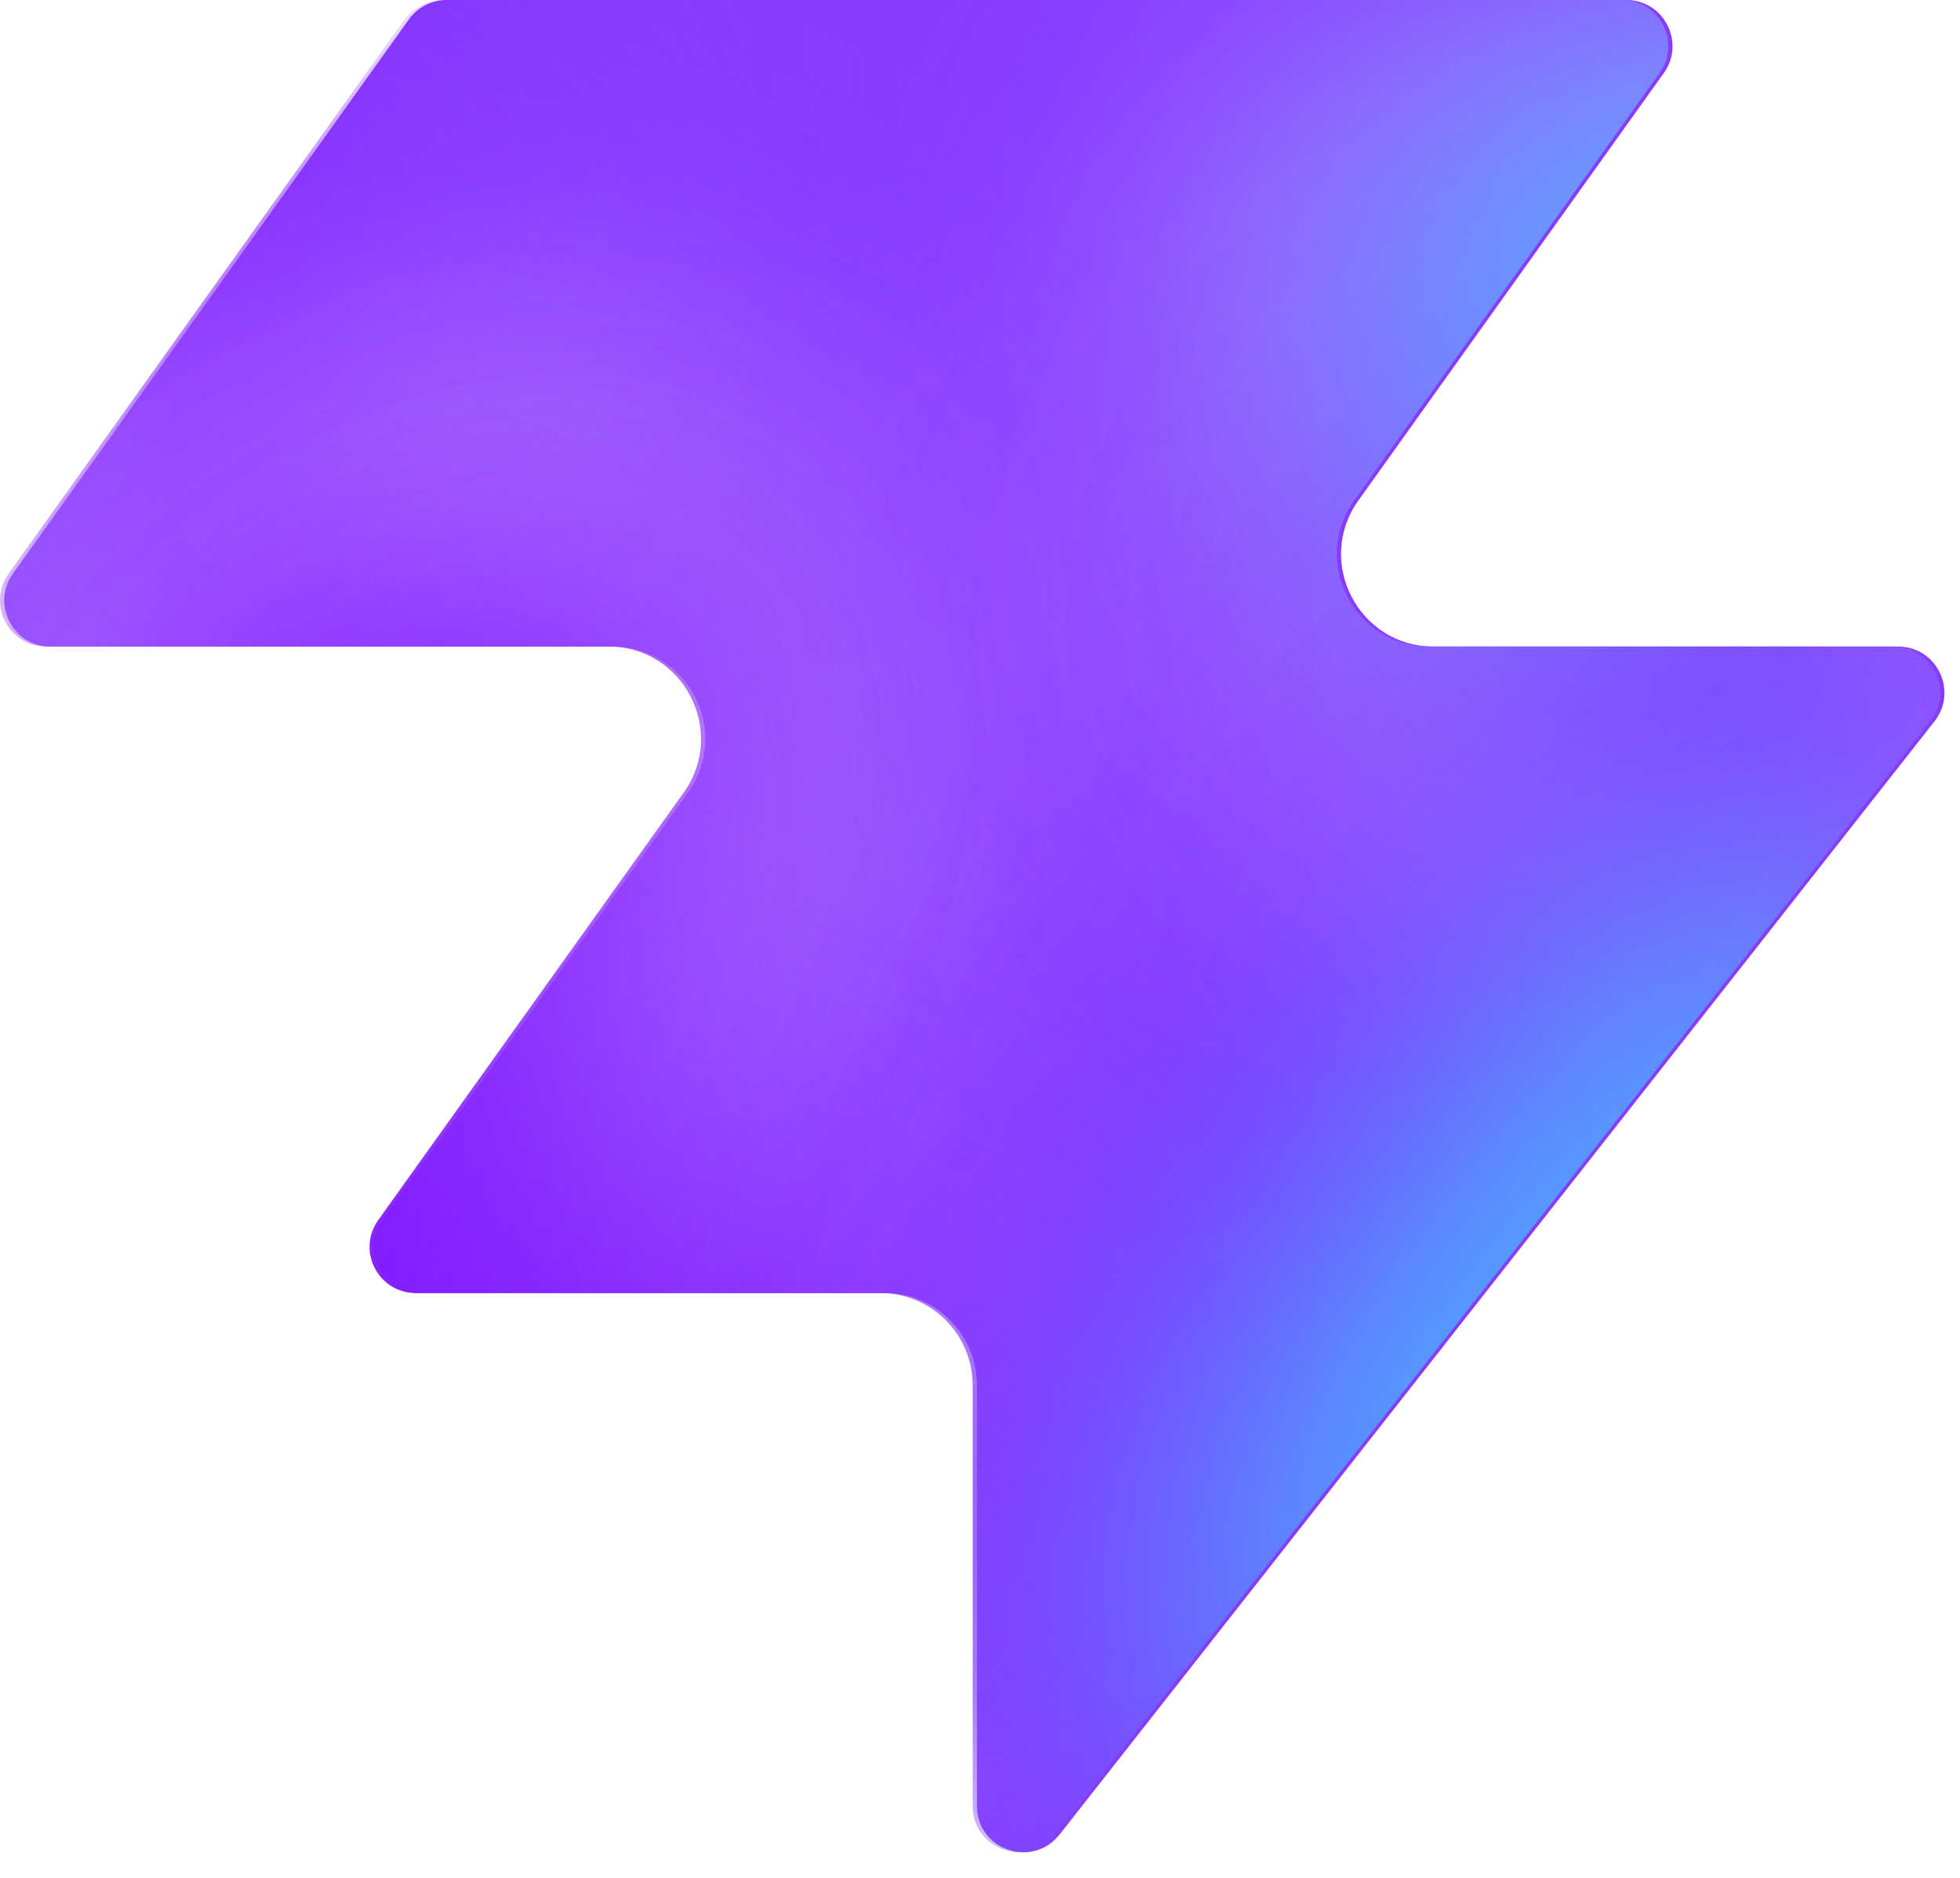
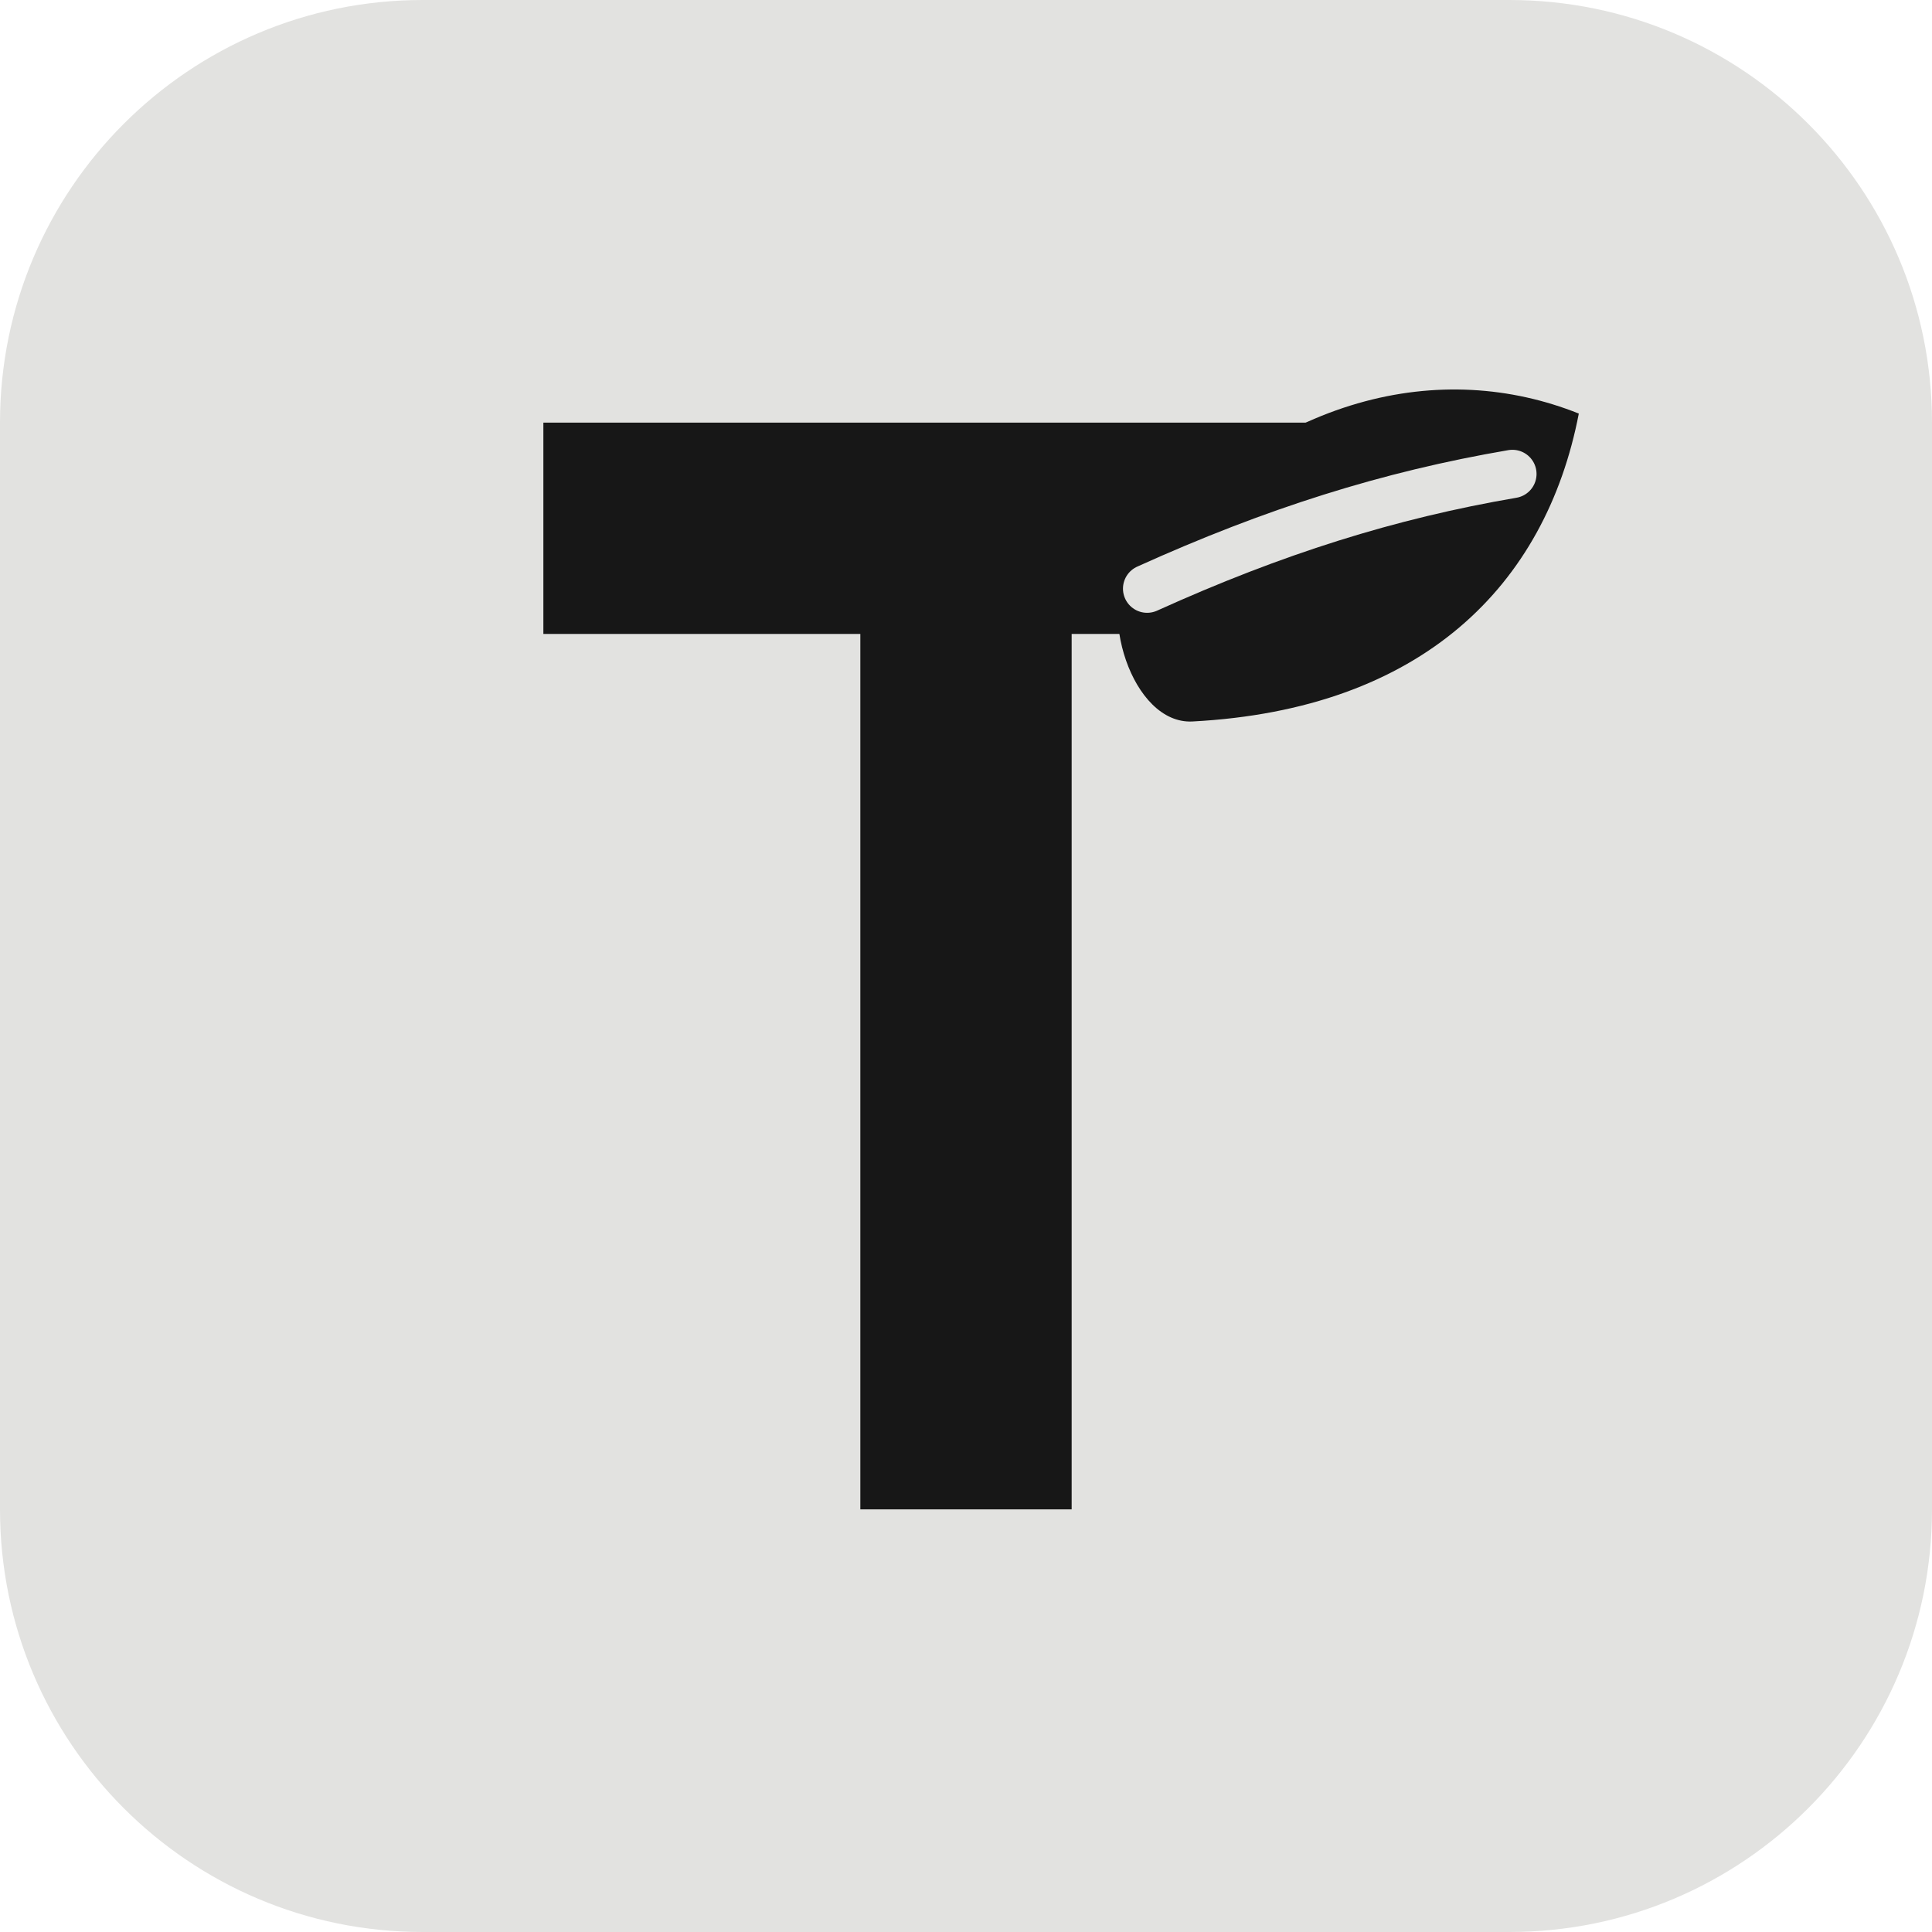
- <svg xmlns="http://www.w3.org/2000/svg" width="48" height="46" fill="none" viewBox="0 0 48 46">
-   <path fill="#863bff" d="M25.946 44.938c-.664.845-2.021.375-2.021-.698V33.937a2.26 2.26 0 0 0-2.262-2.262H10.287c-.92 0-1.456-1.04-.92-1.788l7.48-10.471c1.07-1.497 0-3.578-1.842-3.578H1.237c-.92 0-1.456-1.04-.92-1.788L10.013.474c.214-.297.556-.474.92-.474h28.894c.92 0 1.456 1.04.92 1.788l-7.48 10.471c-1.07 1.498 0 3.579 1.842 3.579h11.377c.943 0 1.473 1.088.89 1.83L25.947 44.94z" style="fill:#863bff;fill:color(display-p3 .525 .23 1);fill-opacity:1" />
-   <mask id="a" width="48" height="46" x="0" y="0" maskUnits="userSpaceOnUse" style="mask-type:alpha">
-     <path fill="#000" d="M25.842 44.938c-.664.844-2.021.375-2.021-.698V33.937a2.26 2.26 0 0 0-2.262-2.262H10.183c-.92 0-1.456-1.04-.92-1.788l7.48-10.471c1.07-1.498 0-3.579-1.842-3.579H1.133c-.92 0-1.456-1.04-.92-1.787L9.91.473c.214-.297.556-.474.92-.474h28.894c.92 0 1.456 1.04.92 1.788l-7.48 10.471c-1.07 1.498 0 3.578 1.842 3.578h11.377c.943 0 1.473 1.088.89 1.832L25.843 44.94z" style="fill:#000;fill-opacity:1" />
-   </mask>
-   <g mask="url(#a)">
-     <g filter="url(#b)">
-       <ellipse cx="5.508" cy="14.704" fill="#ede6ff" rx="5.508" ry="14.704" style="fill:#ede6ff;fill:color(display-p3 .927 .903 1);fill-opacity:1" transform="matrix(.00324 1 1 -.00324 -4.47 31.516)" />
-     </g>
-     <g filter="url(#c)">
-       <ellipse cx="10.399" cy="29.851" fill="#ede6ff" rx="10.399" ry="29.851" style="fill:#ede6ff;fill:color(display-p3 .927 .903 1);fill-opacity:1" transform="matrix(.00324 1 1 -.00324 -39.328 7.883)" />
-     </g>
-     <g filter="url(#d)">
-       <ellipse cx="5.508" cy="30.487" fill="#7e14ff" rx="5.508" ry="30.487" style="fill:#7e14ff;fill:color(display-p3 .492 .077 1);fill-opacity:1" transform="rotate(89.814 -25.913 -14.639)scale(1 -1)" />
-     </g>
-     <g filter="url(#e)">
-       <ellipse cx="5.508" cy="30.599" fill="#7e14ff" rx="5.508" ry="30.599" style="fill:#7e14ff;fill:color(display-p3 .492 .077 1);fill-opacity:1" transform="rotate(89.814 -32.644 -3.334)scale(1 -1)" />
-     </g>
-     <g filter="url(#f)">
-       <ellipse cx="5.508" cy="30.599" fill="#7e14ff" rx="5.508" ry="30.599" style="fill:#7e14ff;fill:color(display-p3 .492 .077 1);fill-opacity:1" transform="matrix(.00324 1 1 -.00324 -34.34 30.47)" />
-     </g>
-     <g filter="url(#g)">
-       <ellipse cx="14.072" cy="22.078" fill="#ede6ff" rx="14.072" ry="22.078" style="fill:#ede6ff;fill:color(display-p3 .927 .903 1);fill-opacity:1" transform="rotate(93.35 24.506 48.493)scale(-1 1)" />
-     </g>
-     <g filter="url(#h)">
-       <ellipse cx="3.47" cy="21.501" fill="#7e14ff" rx="3.47" ry="21.501" style="fill:#7e14ff;fill:color(display-p3 .492 .077 1);fill-opacity:1" transform="rotate(89.009 28.708 47.59)scale(-1 1)" />
-     </g>
-     <g filter="url(#i)">
-       <ellipse cx="3.47" cy="21.501" fill="#7e14ff" rx="3.47" ry="21.501" style="fill:#7e14ff;fill:color(display-p3 .492 .077 1);fill-opacity:1" transform="rotate(89.009 28.708 47.59)scale(-1 1)" />
-     </g>
-     <g filter="url(#j)">
-       <ellipse cx=".387" cy="8.972" fill="#7e14ff" rx="4.407" ry="29.108" style="fill:#7e14ff;fill:color(display-p3 .492 .077 1);fill-opacity:1" transform="rotate(39.51 .387 8.972)" />
-     </g>
-     <g filter="url(#k)">
-       <ellipse cx="47.523" cy="-6.092" fill="#7e14ff" rx="4.407" ry="29.108" style="fill:#7e14ff;fill:color(display-p3 .492 .077 1);fill-opacity:1" transform="rotate(37.892 47.523 -6.092)" />
-     </g>
-     <g filter="url(#l)">
-       <ellipse cx="41.412" cy="6.333" fill="#47bfff" rx="5.971" ry="9.665" style="fill:#47bfff;fill:color(display-p3 .28 .748 1);fill-opacity:1" transform="rotate(37.892 41.412 6.333)" />
-     </g>
-     <g filter="url(#m)">
-       <ellipse cx="-1.879" cy="38.332" fill="#7e14ff" rx="4.407" ry="29.108" style="fill:#7e14ff;fill:color(display-p3 .492 .077 1);fill-opacity:1" transform="rotate(37.892 -1.88 38.332)" />
-     </g>
-     <g filter="url(#n)">
-       <ellipse cx="-1.879" cy="38.332" fill="#7e14ff" rx="4.407" ry="29.108" style="fill:#7e14ff;fill:color(display-p3 .492 .077 1);fill-opacity:1" transform="rotate(37.892 -1.88 38.332)" />
-     </g>
-     <g filter="url(#o)">
-       <ellipse cx="35.651" cy="29.907" fill="#7e14ff" rx="4.407" ry="29.108" style="fill:#7e14ff;fill:color(display-p3 .492 .077 1);fill-opacity:1" transform="rotate(37.892 35.651 29.907)" />
-     </g>
-     <g filter="url(#p)">
-       <ellipse cx="38.418" cy="32.4" fill="#47bfff" rx="5.971" ry="15.297" style="fill:#47bfff;fill:color(display-p3 .28 .748 1);fill-opacity:1" transform="rotate(37.892 38.418 32.4)" />
-     </g>
-   </g>
-   <defs>
-     <filter id="b" width="60.045" height="41.654" x="-19.77" y="16.149" color-interpolation-filters="sRGB" filterUnits="userSpaceOnUse">
-       <feFlood flood-opacity="0" result="BackgroundImageFix" />
-       <feBlend in="SourceGraphic" in2="BackgroundImageFix" result="shape" />
-       <feGaussianBlur result="effect1_foregroundBlur_2002_17158" stdDeviation="7.659" />
-     </filter>
-     <filter id="c" width="90.34" height="51.437" x="-54.613" y="-7.533" color-interpolation-filters="sRGB" filterUnits="userSpaceOnUse">
-       <feFlood flood-opacity="0" result="BackgroundImageFix" />
-       <feBlend in="SourceGraphic" in2="BackgroundImageFix" result="shape" />
-       <feGaussianBlur result="effect1_foregroundBlur_2002_17158" stdDeviation="7.659" />
-     </filter>
-     <filter id="d" width="79.355" height="29.4" x="-49.64" y="2.03" color-interpolation-filters="sRGB" filterUnits="userSpaceOnUse">
-       <feFlood flood-opacity="0" result="BackgroundImageFix" />
-       <feBlend in="SourceGraphic" in2="BackgroundImageFix" result="shape" />
-       <feGaussianBlur result="effect1_foregroundBlur_2002_17158" stdDeviation="4.596" />
-     </filter>
-     <filter id="e" width="79.579" height="29.4" x="-45.045" y="20.029" color-interpolation-filters="sRGB" filterUnits="userSpaceOnUse">
-       <feFlood flood-opacity="0" result="BackgroundImageFix" />
-       <feBlend in="SourceGraphic" in2="BackgroundImageFix" result="shape" />
-       <feGaussianBlur result="effect1_foregroundBlur_2002_17158" stdDeviation="4.596" />
-     </filter>
-     <filter id="f" width="79.579" height="29.4" x="-43.513" y="21.178" color-interpolation-filters="sRGB" filterUnits="userSpaceOnUse">
-       <feFlood flood-opacity="0" result="BackgroundImageFix" />
-       <feBlend in="SourceGraphic" in2="BackgroundImageFix" result="shape" />
-       <feGaussianBlur result="effect1_foregroundBlur_2002_17158" stdDeviation="4.596" />
-     </filter>
-     <filter id="g" width="74.749" height="58.852" x="15.756" y="-17.901" color-interpolation-filters="sRGB" filterUnits="userSpaceOnUse">
-       <feFlood flood-opacity="0" result="BackgroundImageFix" />
-       <feBlend in="SourceGraphic" in2="BackgroundImageFix" result="shape" />
-       <feGaussianBlur result="effect1_foregroundBlur_2002_17158" stdDeviation="7.659" />
-     </filter>
-     <filter id="h" width="61.377" height="25.362" x="23.548" y="2.284" color-interpolation-filters="sRGB" filterUnits="userSpaceOnUse">
-       <feFlood flood-opacity="0" result="BackgroundImageFix" />
-       <feBlend in="SourceGraphic" in2="BackgroundImageFix" result="shape" />
-       <feGaussianBlur result="effect1_foregroundBlur_2002_17158" stdDeviation="4.596" />
-     </filter>
-     <filter id="i" width="61.377" height="25.362" x="23.548" y="2.284" color-interpolation-filters="sRGB" filterUnits="userSpaceOnUse">
-       <feFlood flood-opacity="0" result="BackgroundImageFix" />
-       <feBlend in="SourceGraphic" in2="BackgroundImageFix" result="shape" />
-       <feGaussianBlur result="effect1_foregroundBlur_2002_17158" stdDeviation="4.596" />
-     </filter>
-     <filter id="j" width="56.045" height="63.649" x="-27.636" y="-22.853" color-interpolation-filters="sRGB" filterUnits="userSpaceOnUse">
-       <feFlood flood-opacity="0" result="BackgroundImageFix" />
-       <feBlend in="SourceGraphic" in2="BackgroundImageFix" result="shape" />
-       <feGaussianBlur result="effect1_foregroundBlur_2002_17158" stdDeviation="4.596" />
-     </filter>
-     <filter id="k" width="54.814" height="64.646" x="20.116" y="-38.415" color-interpolation-filters="sRGB" filterUnits="userSpaceOnUse">
-       <feFlood flood-opacity="0" result="BackgroundImageFix" />
-       <feBlend in="SourceGraphic" in2="BackgroundImageFix" result="shape" />
-       <feGaussianBlur result="effect1_foregroundBlur_2002_17158" stdDeviation="4.596" />
-     </filter>
-     <filter id="l" width="33.541" height="35.313" x="24.641" y="-11.323" color-interpolation-filters="sRGB" filterUnits="userSpaceOnUse">
-       <feFlood flood-opacity="0" result="BackgroundImageFix" />
-       <feBlend in="SourceGraphic" in2="BackgroundImageFix" result="shape" />
-       <feGaussianBlur result="effect1_foregroundBlur_2002_17158" stdDeviation="4.596" />
-     </filter>
-     <filter id="m" width="54.814" height="64.646" x="-29.286" y="6.009" color-interpolation-filters="sRGB" filterUnits="userSpaceOnUse">
-       <feFlood flood-opacity="0" result="BackgroundImageFix" />
-       <feBlend in="SourceGraphic" in2="BackgroundImageFix" result="shape" />
-       <feGaussianBlur result="effect1_foregroundBlur_2002_17158" stdDeviation="4.596" />
-     </filter>
-     <filter id="n" width="54.814" height="64.646" x="-29.286" y="6.009" color-interpolation-filters="sRGB" filterUnits="userSpaceOnUse">
-       <feFlood flood-opacity="0" result="BackgroundImageFix" />
-       <feBlend in="SourceGraphic" in2="BackgroundImageFix" result="shape" />
-       <feGaussianBlur result="effect1_foregroundBlur_2002_17158" stdDeviation="4.596" />
-     </filter>
-     <filter id="o" width="54.814" height="64.646" x="8.244" y="-2.416" color-interpolation-filters="sRGB" filterUnits="userSpaceOnUse">
-       <feFlood flood-opacity="0" result="BackgroundImageFix" />
-       <feBlend in="SourceGraphic" in2="BackgroundImageFix" result="shape" />
-       <feGaussianBlur result="effect1_foregroundBlur_2002_17158" stdDeviation="4.596" />
-     </filter>
-     <filter id="p" width="39.409" height="43.623" x="18.713" y="10.588" color-interpolation-filters="sRGB" filterUnits="userSpaceOnUse">
-       <feFlood flood-opacity="0" result="BackgroundImageFix" />
-       <feBlend in="SourceGraphic" in2="BackgroundImageFix" result="shape" />
-       <feGaussianBlur result="effect1_foregroundBlur_2002_17158" stdDeviation="4.596" />
-     </filter>
-   </defs>
+ <svg xmlns="http://www.w3.org/2000/svg" viewBox="0 0 64 64" role="img" aria-labelledby="title">
+   <rect width="64" height="64" rx="14" fill="#e2e2e0" />
+   <path d="M18 14h28v7H35.5v29h-7V21H18z" fill="#171717" />
+   <path d="M37.5 18.5c4.7-5.5 10.3-6.6 14.8-4.8-1.1 5.7-5.2 9.8-12.8 10.2-2 .1-3.2-3.7-2-5.4z" fill="#171717" />
+   <path d="M38 19.5c4.2-1.9 8-3.1 12.1-3.8" fill="none" stroke="#e2e2e0" stroke-width="1.6" stroke-linecap="round" />
</svg>
